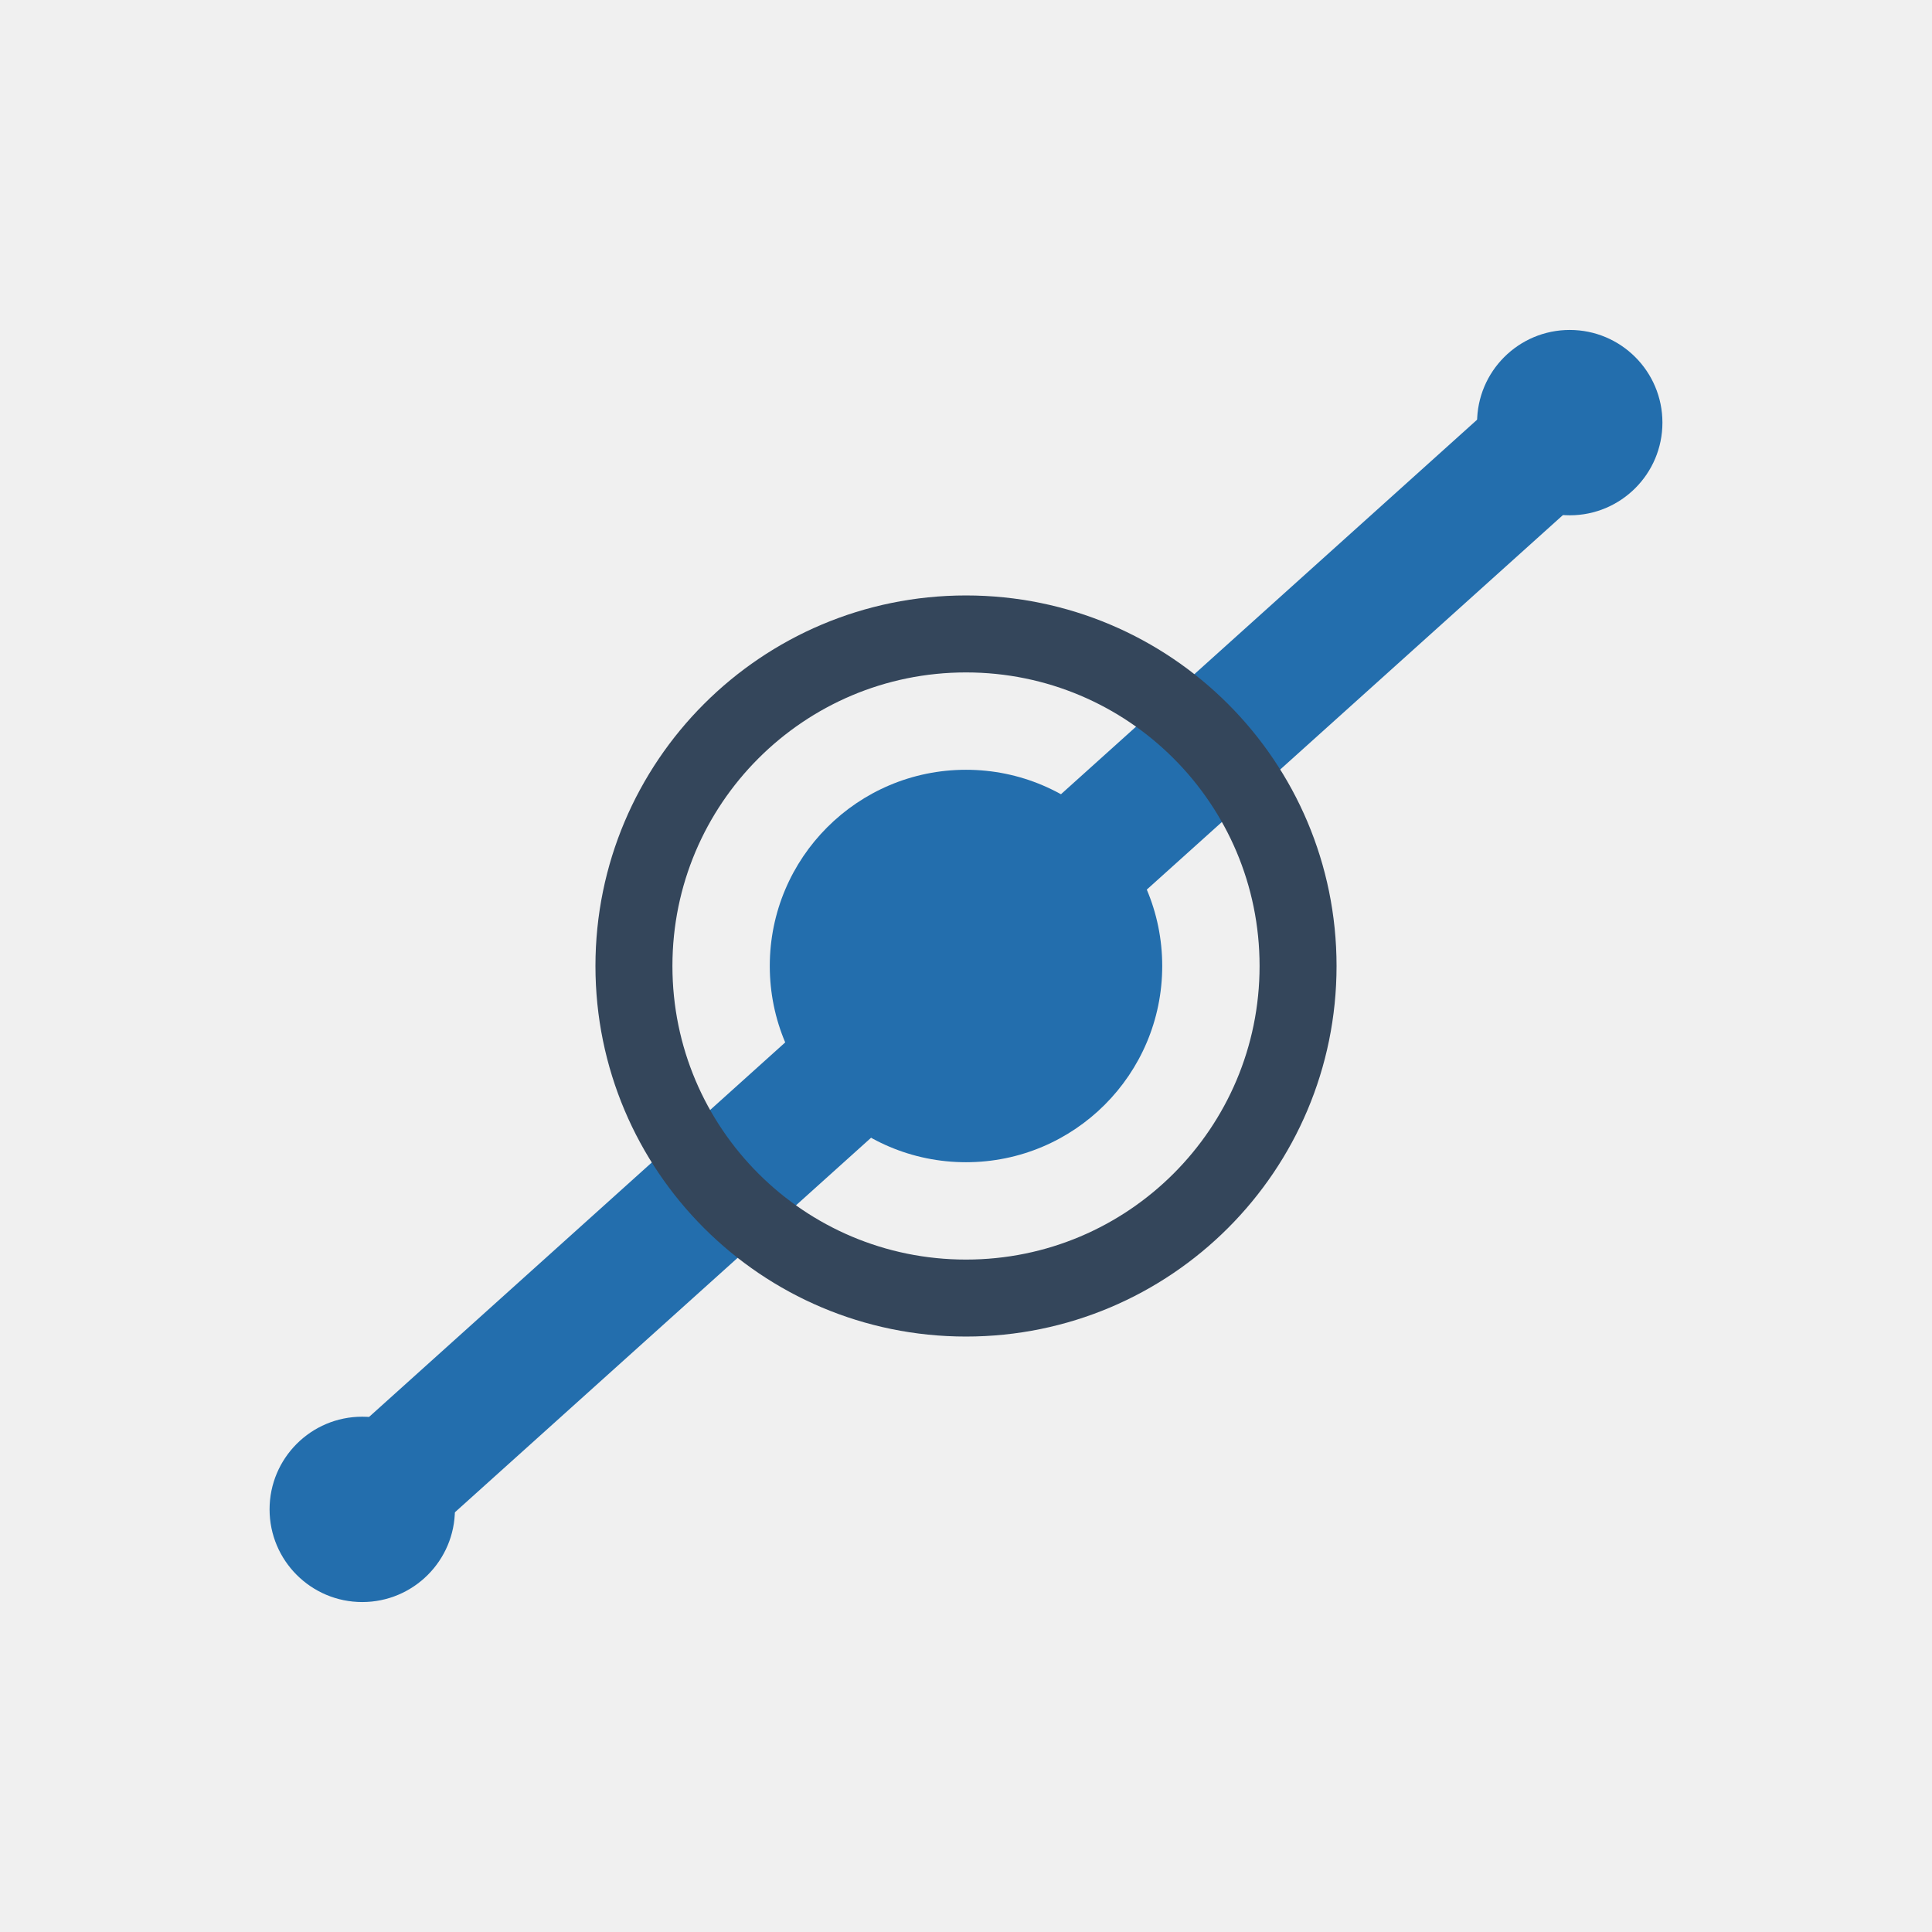
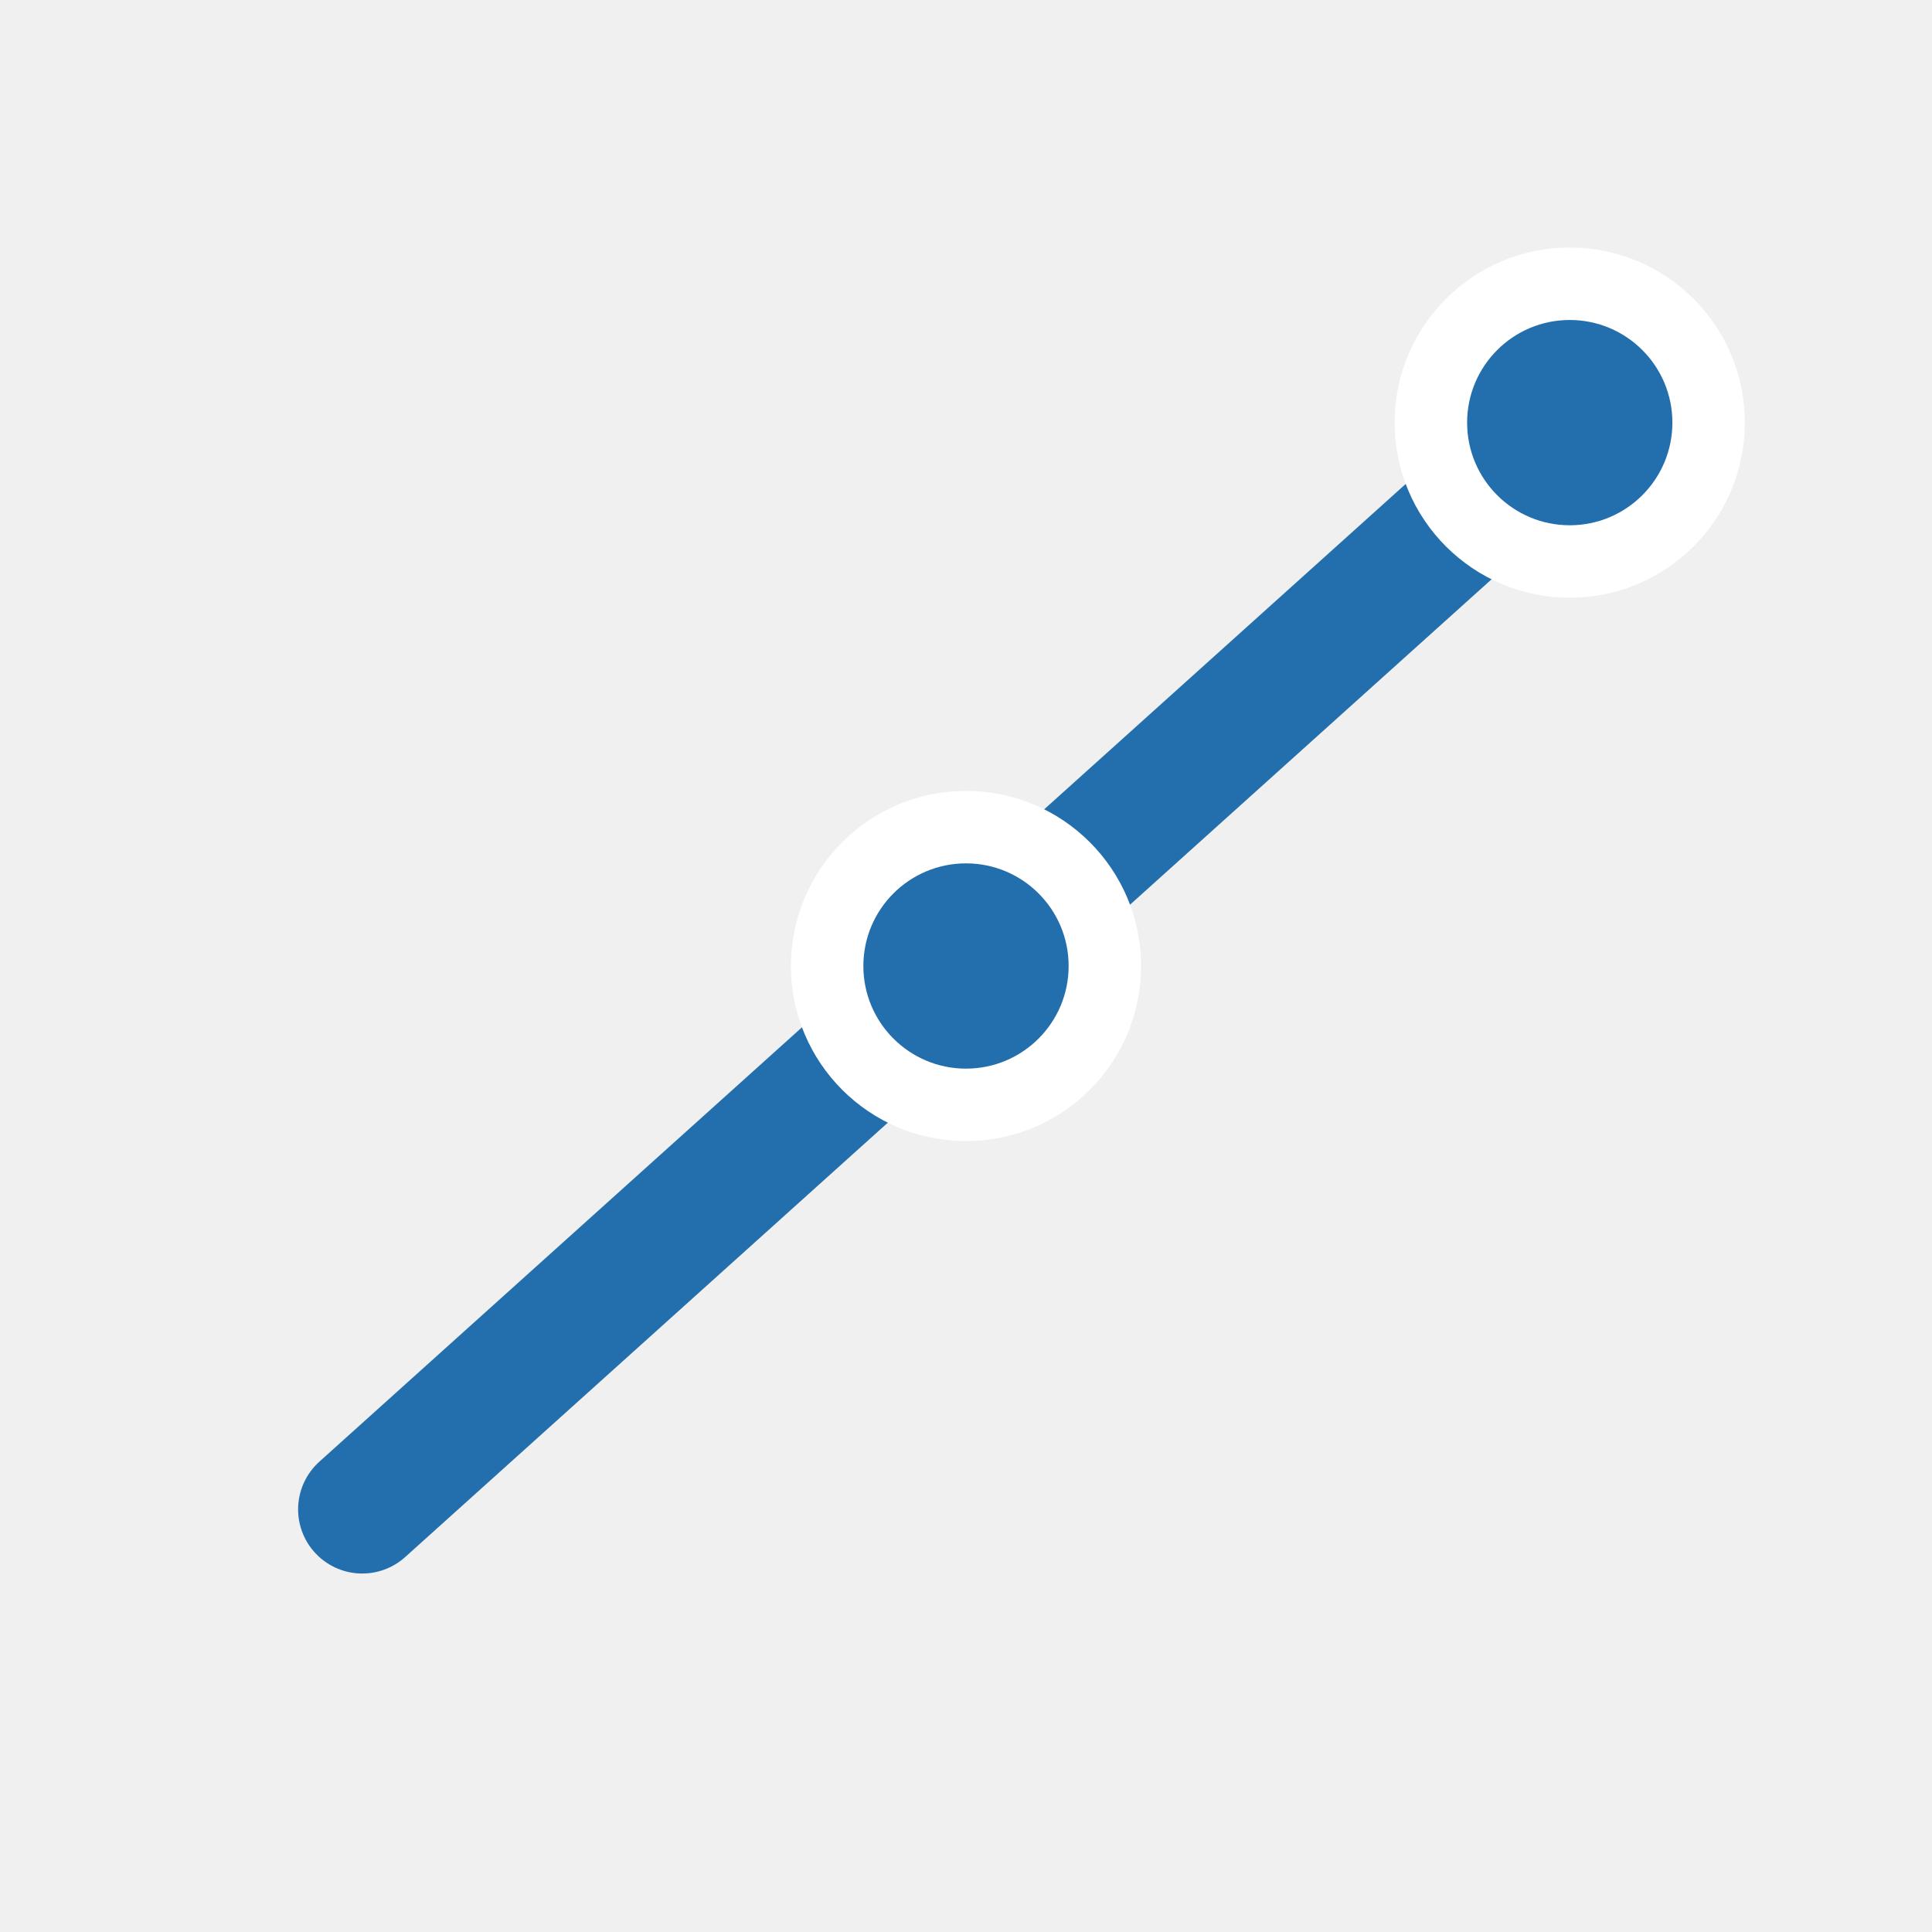
<svg xmlns="http://www.w3.org/2000/svg" viewBox="0 0 64 64">
  <path d="M12 50L52 14" fill="none" stroke="#236ead" stroke-width="4.25" stroke-linejoin="round" stroke-linecap="round" />
-   <circle cx="12" cy="50" r="3.07" fill="#236ead" />
-   <circle cx="52" cy="14" r="3.07" fill="#236ead" />
-   <circle cx="32" cy="32" r="6.5" fill="#236ead" />
-   <circle cx="32" cy="32" r="11" fill="none" stroke="#34465b" stroke-width="2.55" stroke-linejoin="round" stroke-linecap="round" />
+   <circle cx="32" cy="32" r="5.8" fill="#ffffff" />
+   <circle cx="32" cy="32" r="3.4" fill="#236ead" />
+   <circle cx="52" cy="14" r="5.8" fill="#ffffff" />
+   <circle cx="52" cy="14" r="3.4" fill="#236ead" />
</svg>
